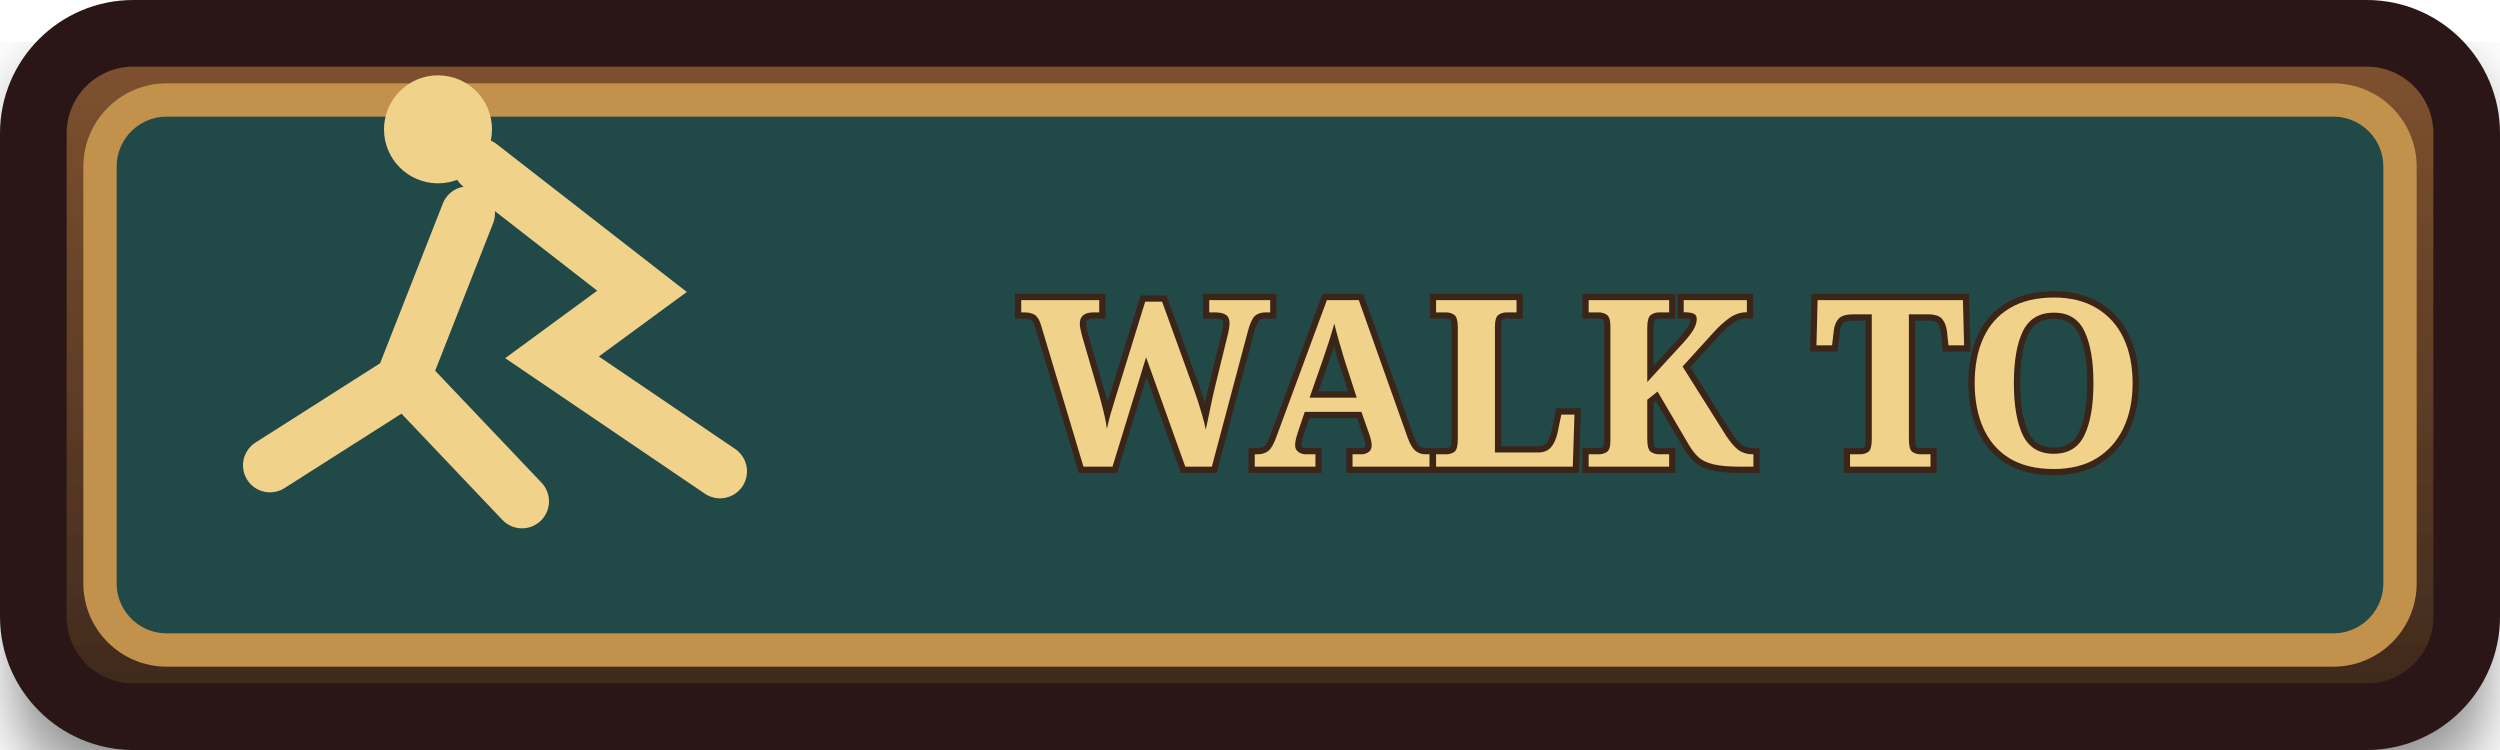
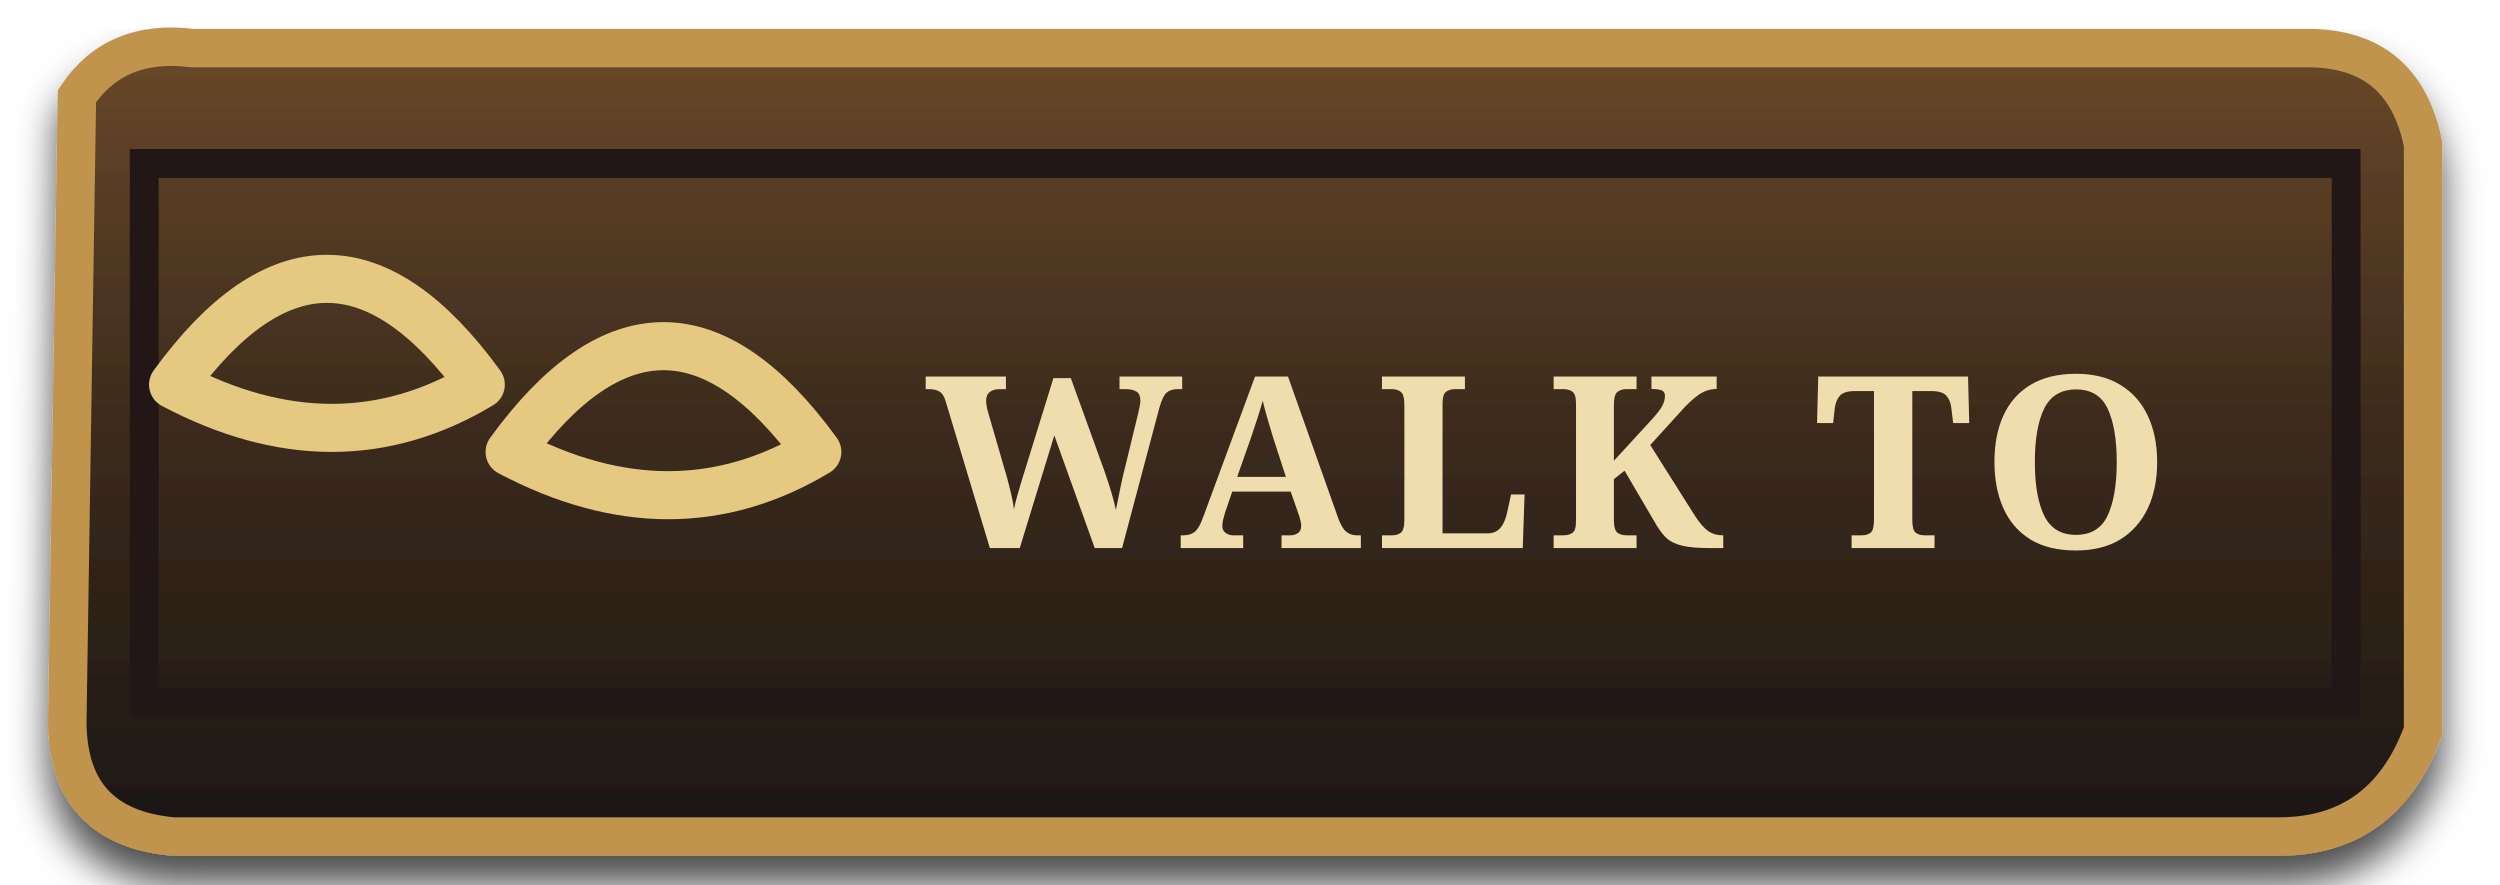
- <svg xmlns="http://www.w3.org/2000/svg" width="300" height="90" viewBox="0 0 300 90">
+ <svg xmlns="http://www.w3.org/2000/svg" viewBox="0 0 260 92">
  <defs>
-     <filter id="rough">
-       <feTurbulence baseFrequency=".012" numOctaves="2" seed="4" result="n" />
-       <feDisplacementMap in="SourceGraphic" in2="n" scale="1.2" />
+     <linearGradient id="w" x1="0" y1="0" x2="0" y2="1">
+       <stop stop-color="#694829" />
+       <stop offset=".48" stop-color="#3c2b1d" />
+       <stop offset="1" stop-color="#1c1712" />
+     </linearGradient>
+     <filter id="s">
+       <feDropShadow dx="0" dy="3" stdDeviation="2" flood-color="#000" flood-opacity=".7" />
    </filter>
-     <filter id="shadow" x="-30%" y="-30%" width="160%" height="180%">
-       <feDropShadow dx="0" dy="5" stdDeviation="4" flood-color="#000" flood-opacity=".45" />
-     </filter>
-     <linearGradient id="wood" x1="0" y1="0" x2="0" y2="1">
-       <stop stop-color="#81532f" />
-       <stop offset="1" stop-color="#3d281d" />
-     </linearGradient>
-     <linearGradient id="brass" x1="0" y1="0" x2="1" y2="1">
-       <stop stop-color="#f4d27d" />
-       <stop offset=".45" stop-color="#a86b28" />
-       <stop offset="1" stop-color="#5d3617" />
-     </linearGradient>
-     <linearGradient id="teal" x1="0" y1="0" x2="0" y2="1">
-       <stop stop-color="#3e7772" />
-       <stop offset="1" stop-color="#153f40" />
-     </linearGradient>
-     <radialGradient id="glass">
-       <stop stop-color="#d9f3ee" stop-opacity=".65" />
-       <stop offset="1" stop-color="#5f9d9c" stop-opacity=".25" />
-     </radialGradient>
  </defs>
-   <rect x="4" y="4" width="292" height="82" rx="12" fill="url(#wood)" stroke="#2a1912" stroke-width="8" filter="url(#shadow)" />
-   <rect x="12" y="12" width="276" height="66" rx="8" fill="#214947" stroke="#c2914c" stroke-width="4" />
-   <g transform="translate(18 4) scale(.72)">
-     <path d="M55 22L82 43L67 54L95 73" fill="none" stroke="#f1d28b" stroke-width="9" stroke-linecap="round" />
-     <circle cx="48" cy="16" r="9" fill="#f1d28b" />
-     <path d="M53 30L42 58L20 72M43 58L62 78" fill="none" stroke="#f1d28b" stroke-width="9" stroke-linecap="round" />
+   <g filter="url(#s)">
+     <path d="M8 10 Q12 4 20 5 H240 Q250 5 252 15 V76 Q248 87 237 87 H18 Q7 86 7 75Z" fill="url(#w)" stroke="#c0944d" stroke-width="4" />
+     <path d="M15 17 H244 V73 H15Z" fill="none" stroke="#201812" stroke-width="3" />
+     <path d="M18 40 q16 -22 32 0 q-15 9 -32 0 M53 47 q16 -22 32 0 q-15 9 -32 0" fill="none" stroke="#e5c981" stroke-width="5" stroke-linecap="round" stroke-linejoin="round" />
+     <text x="161" y="57" text-anchor="middle" fill="#f0ddad" font-family="Georgia,serif" font-weight="bold" font-size="25" letter-spacing="1.5">WALK TO</text>
  </g>
-   <text x="190" y="56" text-anchor="middle" font-family="Georgia" font-size="28" font-weight="bold" fill="#f1d28b" stroke="#3b2518" stroke-width="1.5" paint-order="stroke">WALK TO</text>
</svg>
